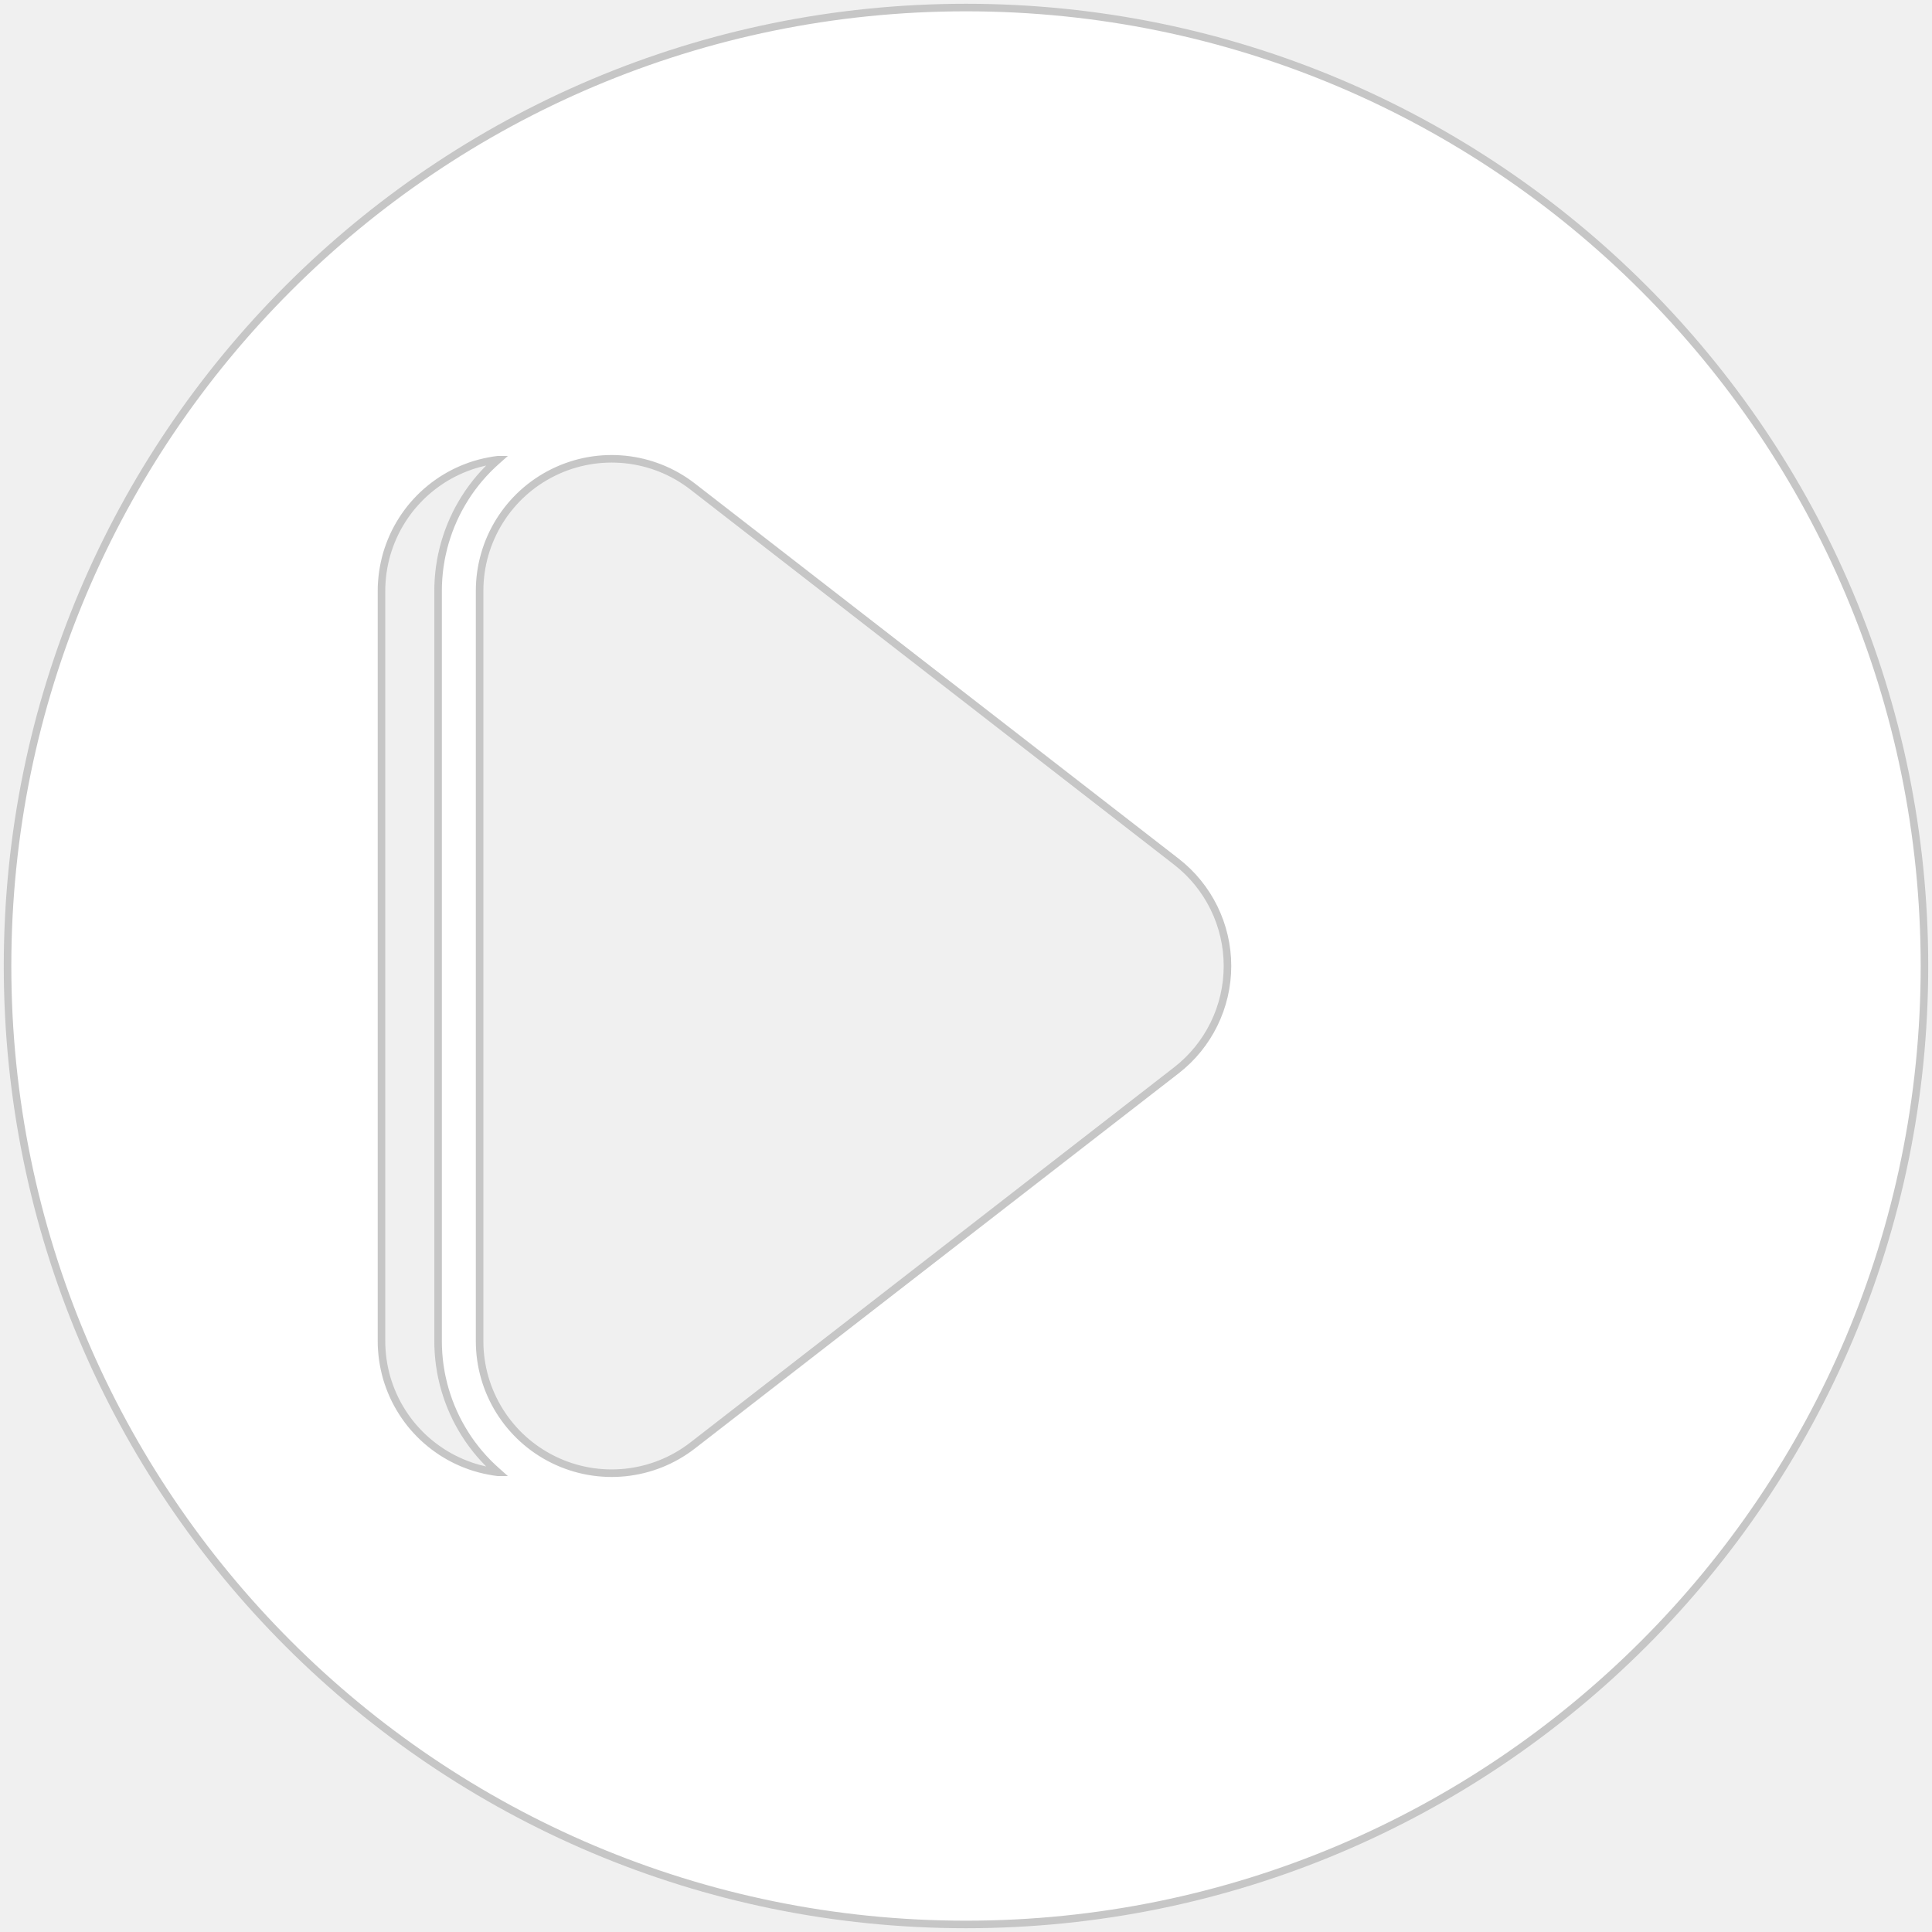
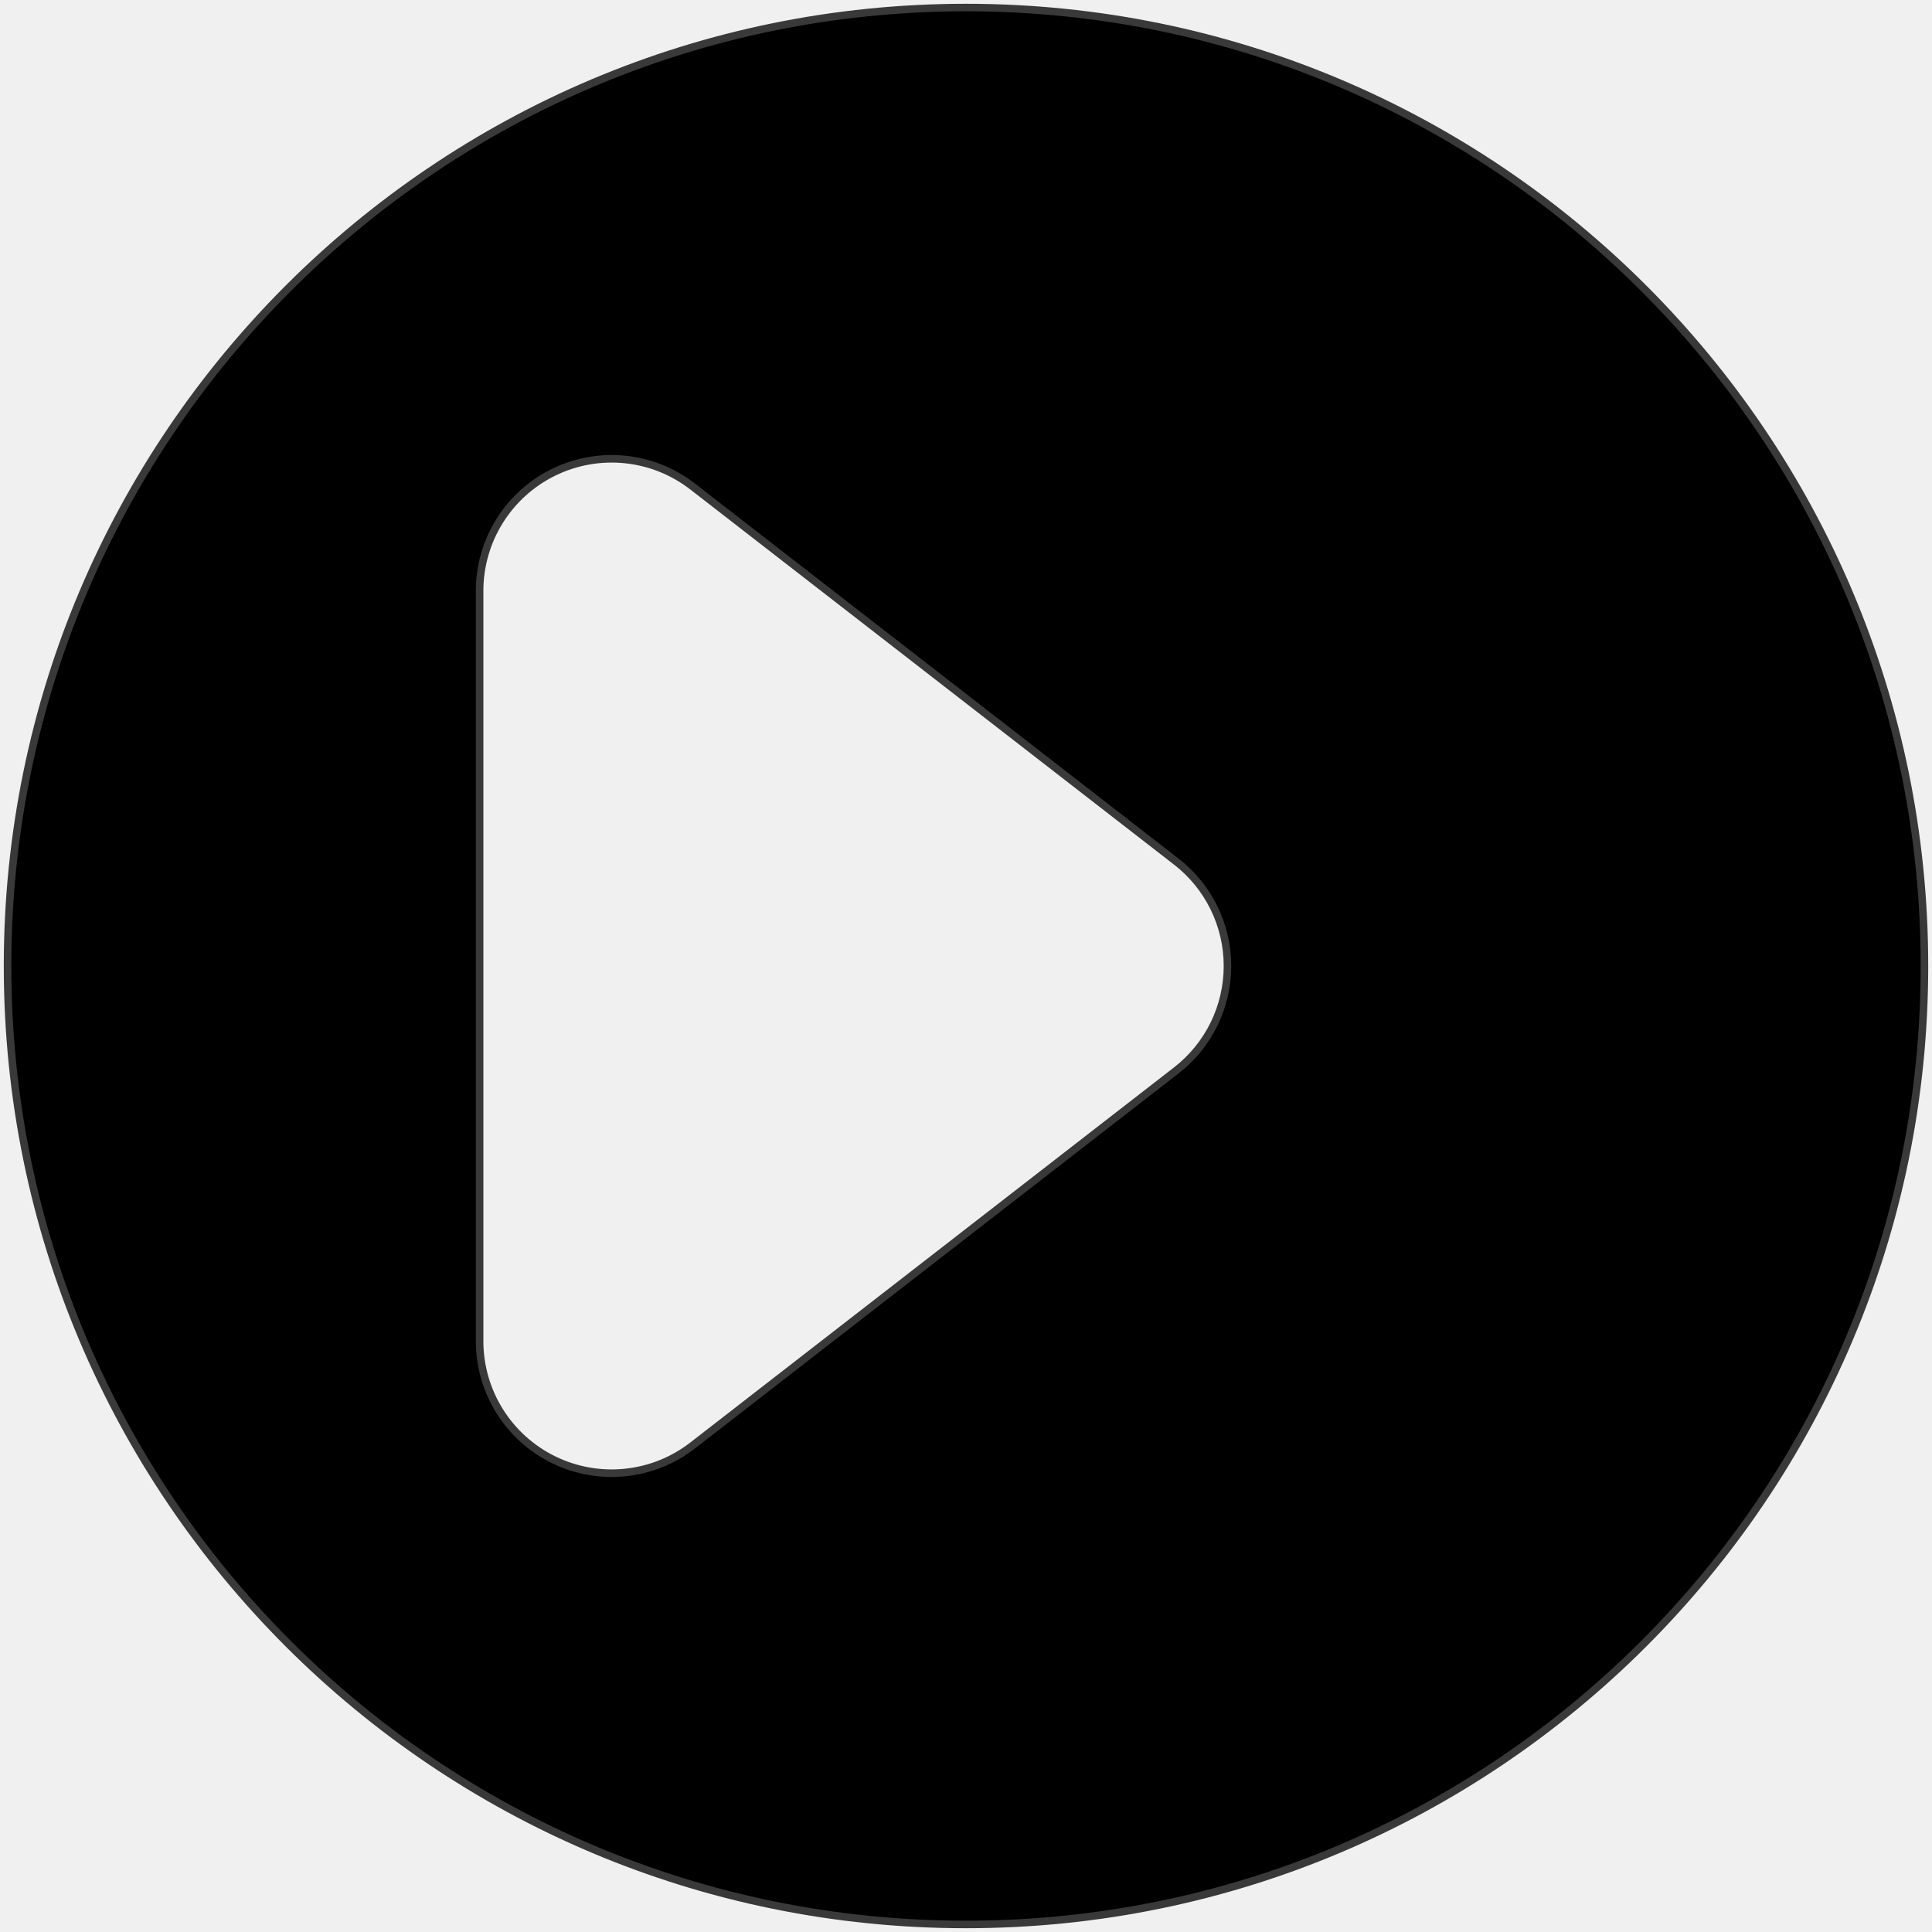
<svg xmlns="http://www.w3.org/2000/svg" viewBox="0 0 512 512" width="512" height="512" role="img" aria-label="Niango">
-   <path fill="#FFFFFF" fill-rule="evenodd" stroke="#C6C6C6" stroke-width="2" vector-effect="non-scaling-stroke" d="M 256 2 A 254 254 0 1 0 256 510 A 254 254 0 1 0 256 2 Z M 131.94 121.83 L 130.71 122.00 L 129.49 122.22 L 128.28 122.47 L 127.07 122.77 L 125.88 123.11 L 124.70 123.49 L 123.54 123.92 L 122.39 124.38 L 121.26 124.89 L 120.15 125.43 L 119.05 126.02 L 117.98 126.64 L 116.93 127.30 L 115.91 128.00 L 114.91 128.73 L 113.94 129.50 L 112.99 130.30 L 112.08 131.13 L 111.19 132.00 L 110.34 132.90 L 109.51 133.82 L 108.72 134.78 L 107.97 135.76 L 107.25 136.77 L 106.57 137.80 L 105.92 138.86 L 105.31 139.94 L 104.74 141.04 L 104.21 142.16 L 103.72 143.30 L 103.27 144.45 L 102.86 145.62 L 102.49 146.80 L 102.17 148.00 L 101.89 149.21 L 101.65 150.42 L 101.45 151.65 L 101.30 152.88 L 101.19 154.11 L 101.12 155.35 L 101.10 156.59 L 101.10 355.41 L 101.12 356.65 L 101.19 357.89 L 101.30 359.12 L 101.45 360.35 L 101.65 361.58 L 101.89 362.79 L 102.17 364.00 L 102.49 365.20 L 102.86 366.38 L 103.27 367.55 L 103.72 368.70 L 104.21 369.84 L 104.74 370.96 L 105.31 372.06 L 105.92 373.14 L 106.57 374.20 L 107.25 375.23 L 107.97 376.24 L 108.72 377.22 L 109.51 378.18 L 110.34 379.10 L 111.19 380.00 L 112.08 380.87 L 112.99 381.70 L 113.94 382.50 L 114.91 383.27 L 115.91 384.00 L 116.93 384.70 L 117.98 385.36 L 119.05 385.98 L 120.15 386.57 L 121.26 387.11 L 122.39 387.62 L 123.54 388.08 L 124.70 388.51 L 125.88 388.89 L 127.07 389.23 L 128.28 389.53 L 129.49 389.78 L 130.71 390.00 L 131.94 390.17 L 131.97 390.17 L 131.88 390.09 L 131.59 389.83 L 130.67 389.00 L 130.39 388.73 L 129.50 387.87 L 129.23 387.59 L 128.37 386.69 L 128.11 386.41 L 127.29 385.48 L 127.03 385.18 L 126.24 384.23 L 126.00 383.92 L 125.25 382.94 L 125.01 382.63 L 124.29 381.62 L 124.07 381.30 L 123.39 380.26 L 123.18 379.93 L 122.54 378.88 L 122.34 378.54 L 121.73 377.46 L 121.54 377.12 L 120.97 376.02 L 120.80 375.67 L 120.27 374.55 L 120.11 374.20 L 119.62 373.06 L 119.47 372.70 L 119.02 371.54 L 118.89 371.18 L 118.48 370.01 L 118.36 369.64 L 117.99 368.46 L 117.88 368.08 L 117.55 366.89 L 117.46 366.51 L 117.18 365.30 L 117.09 364.92 L 116.85 363.71 L 116.79 363.32 L 116.59 362.10 L 116.53 361.71 L 116.38 360.48 L 116.34 360.10 L 116.23 358.86 L 116.20 358.47 L 116.14 357.24 L 116.12 356.85 L 116.10 355.61 L 116.10 355.41 L 116.10 156.59 L 116.10 156.39 L 116.12 155.15 L 116.14 154.76 L 116.20 153.53 L 116.23 153.14 L 116.34 151.90 L 116.38 151.52 L 116.53 150.29 L 116.59 149.90 L 116.79 148.68 L 116.85 148.29 L 117.09 147.08 L 117.18 146.70 L 117.46 145.49 L 117.55 145.11 L 117.88 143.92 L 117.99 143.54 L 118.36 142.36 L 118.48 141.99 L 118.89 140.82 L 119.02 140.46 L 119.47 139.30 L 119.62 138.94 L 120.11 137.80 L 120.27 137.45 L 120.80 136.33 L 120.97 135.98 L 121.54 134.88 L 121.73 134.54 L 122.34 133.46 L 122.54 133.12 L 123.18 132.07 L 123.39 131.74 L 124.07 130.70 L 124.29 130.38 L 125.01 129.37 L 125.25 129.06 L 126.00 128.08 L 126.24 127.77 L 127.03 126.82 L 127.29 126.52 L 128.11 125.59 L 128.37 125.31 L 129.23 124.41 L 129.50 124.13 L 130.39 123.27 L 130.67 123.00 L 131.59 122.17 L 131.88 121.91 L 131.97 121.83 Z M 127.10 156.59 A 35 35 0 0 1 183.55 128.93 L 311.74 228.34 A 35 35 0 0 1 311.74 283.66 L 183.55 383.07 A 35 35 0 0 1 127.10 355.41 Z" />
+   <path fill="#000000" fill-rule="evenodd" stroke="#393939" stroke-width="2" vector-effect="non-scaling-stroke" d="M 256 2 A 254 254 0 1 0 256 510 A 254 254 0 1 0 256 2 Z M 127.10 156.59 A 35 35 0 0 1 183.55 128.93 L 311.74 228.34 A 35 35 0 0 1 311.74 283.66 L 183.55 383.07 A 35 35 0 0 1 127.10 355.41 Z" />
</svg>
